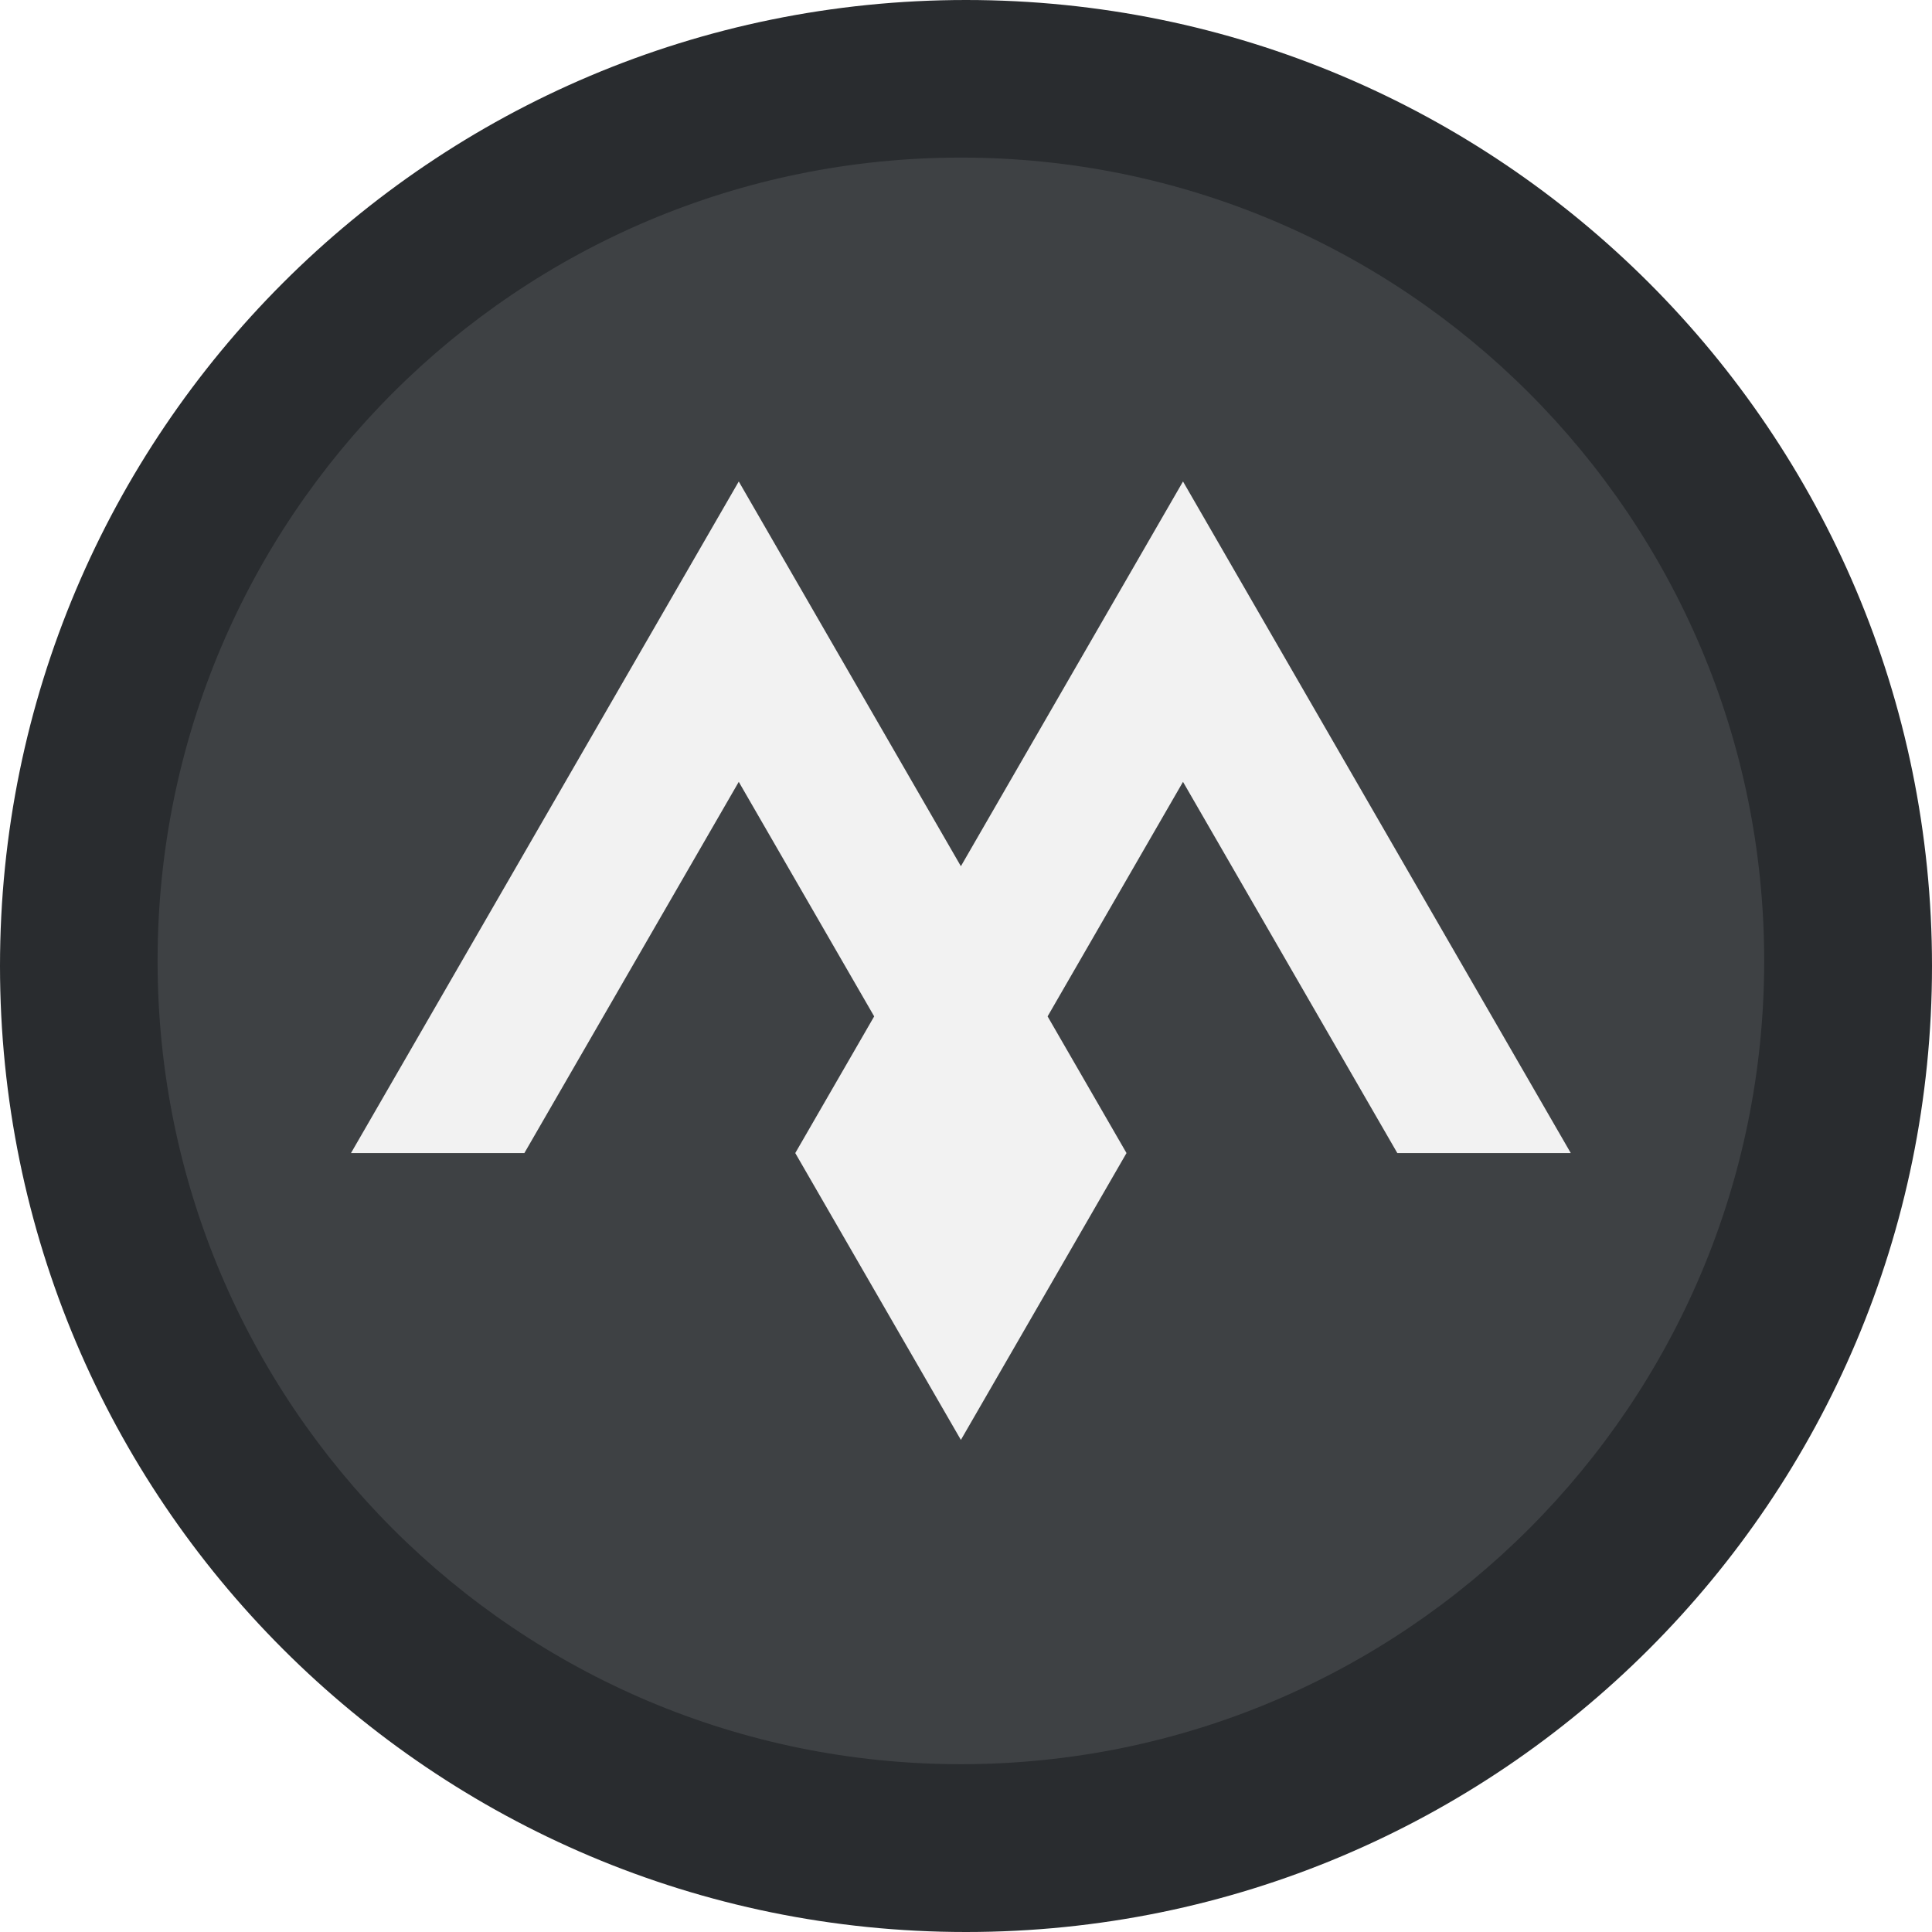
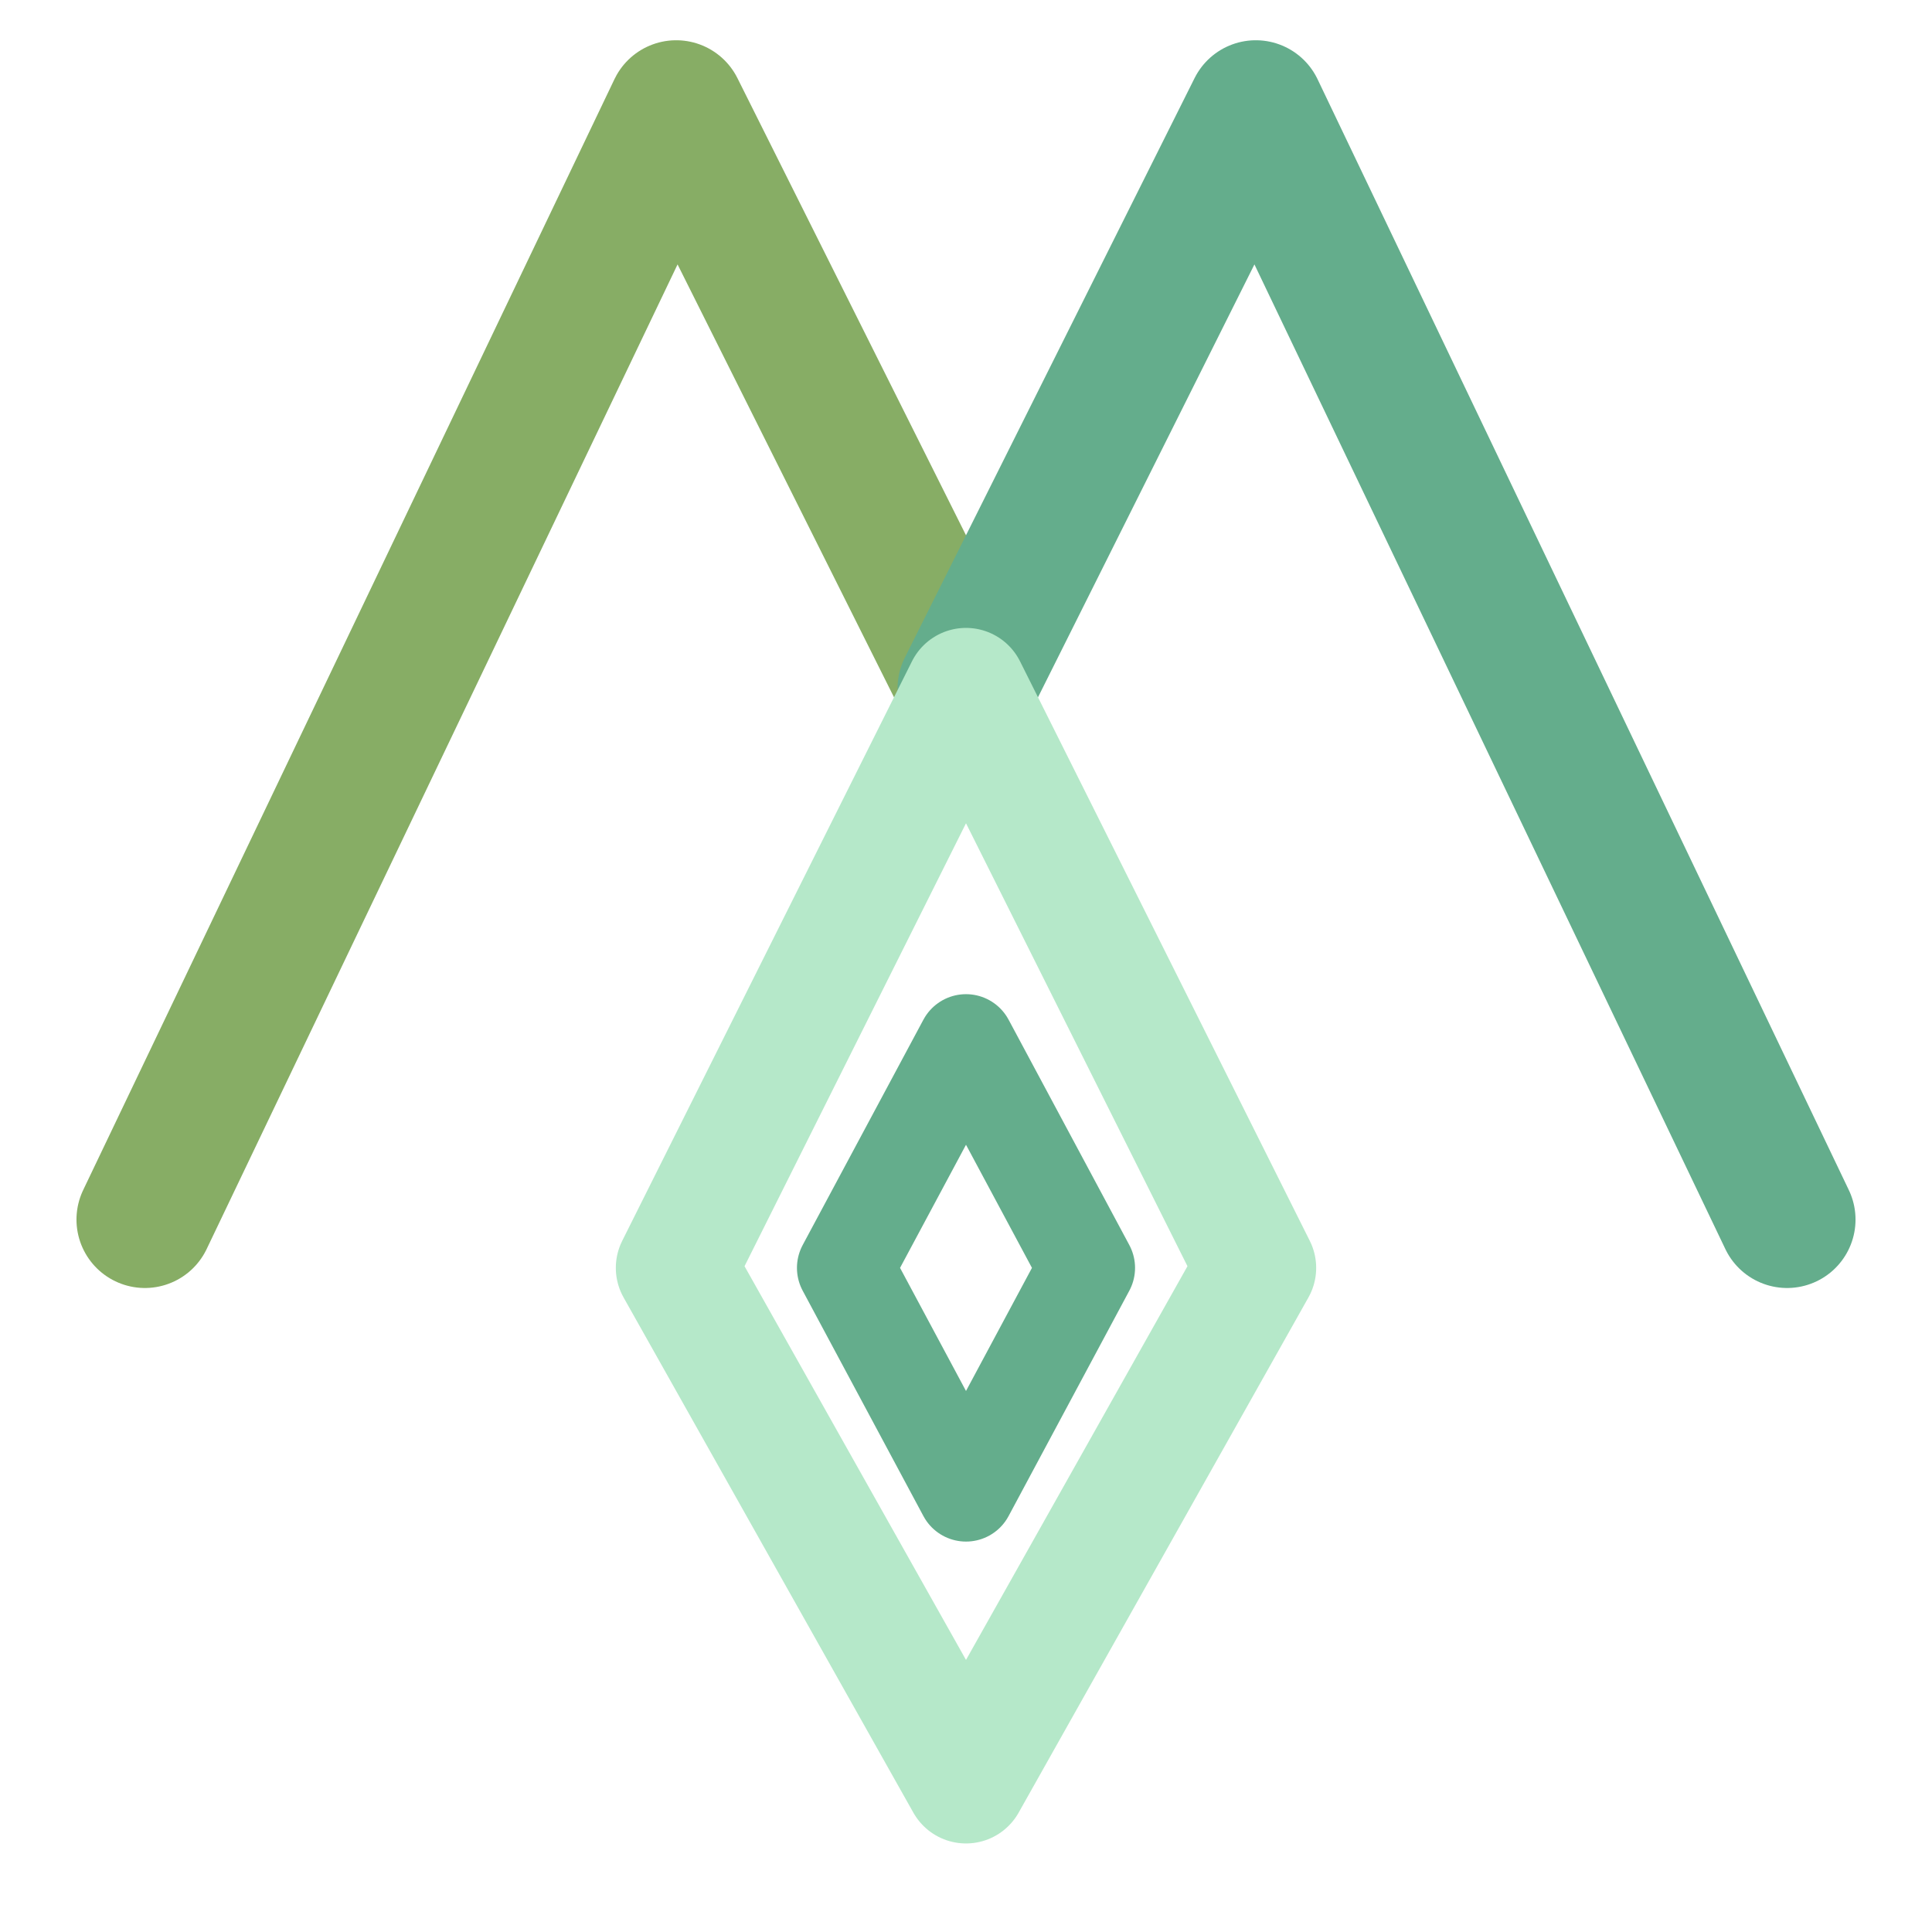
- <svg xmlns="http://www.w3.org/2000/svg" viewBox="0 0 502.66 502.66">
-   <defs>
-     <style>
-       .a {
-         fill: #292c2f;
-       }
- 
-       .b {
-         fill: #3e4144;
-       }
- 
-       .c {
-         fill: #f2f2f2;
-       }
-     </style>
-   </defs>
-   <g>
-     <g>
-       <circle class="a" cx="251.33" cy="251.33" r="251.33" />
-       <circle class="b" cx="250" cy="250" r="209" />
-     </g>
-     <polygon class="c" points="408.68 300 363.55 300 307.79 203.42 272.56 264.44 293.09 300 272.56 335.56 250 374.63 227.44 335.56 206.91 300 227.44 264.44 192.21 203.42 136.43 300 91.32 300 192.21 125.27 250 225.37 307.79 125.27 408.68 300" />
+ <svg xmlns="http://www.w3.org/2000/svg" viewBox="30 57 480 480" width="64" height="64">
+   <style>
+   .m1{stroke:#87AD65} .m2{stroke:#64AD8C} .d1{stroke:#B5E8C9} .d2{stroke:#64AD8C} .tip{fill:#B5E8C9}
+   @media (prefers-color-scheme: light) { .d1{stroke:#448165} .tip{fill:#448165} }
+ </style>
+   <g fill="none" stroke-linecap="round" stroke-linejoin="round" stroke-width="34">
+     <path class="m1" d="M66 360 L198 84 L270 228" />
+     <path class="m2" d="M474 360 L342 84 L270 228" />
+     <polygon class="d1" points="270,228 342,372 270,500 198,372" stroke-width="30" />
+     <polygon class="d2" points="270,316 300,372 270,428 240,372" stroke-width="24" />
  </g>
</svg>
